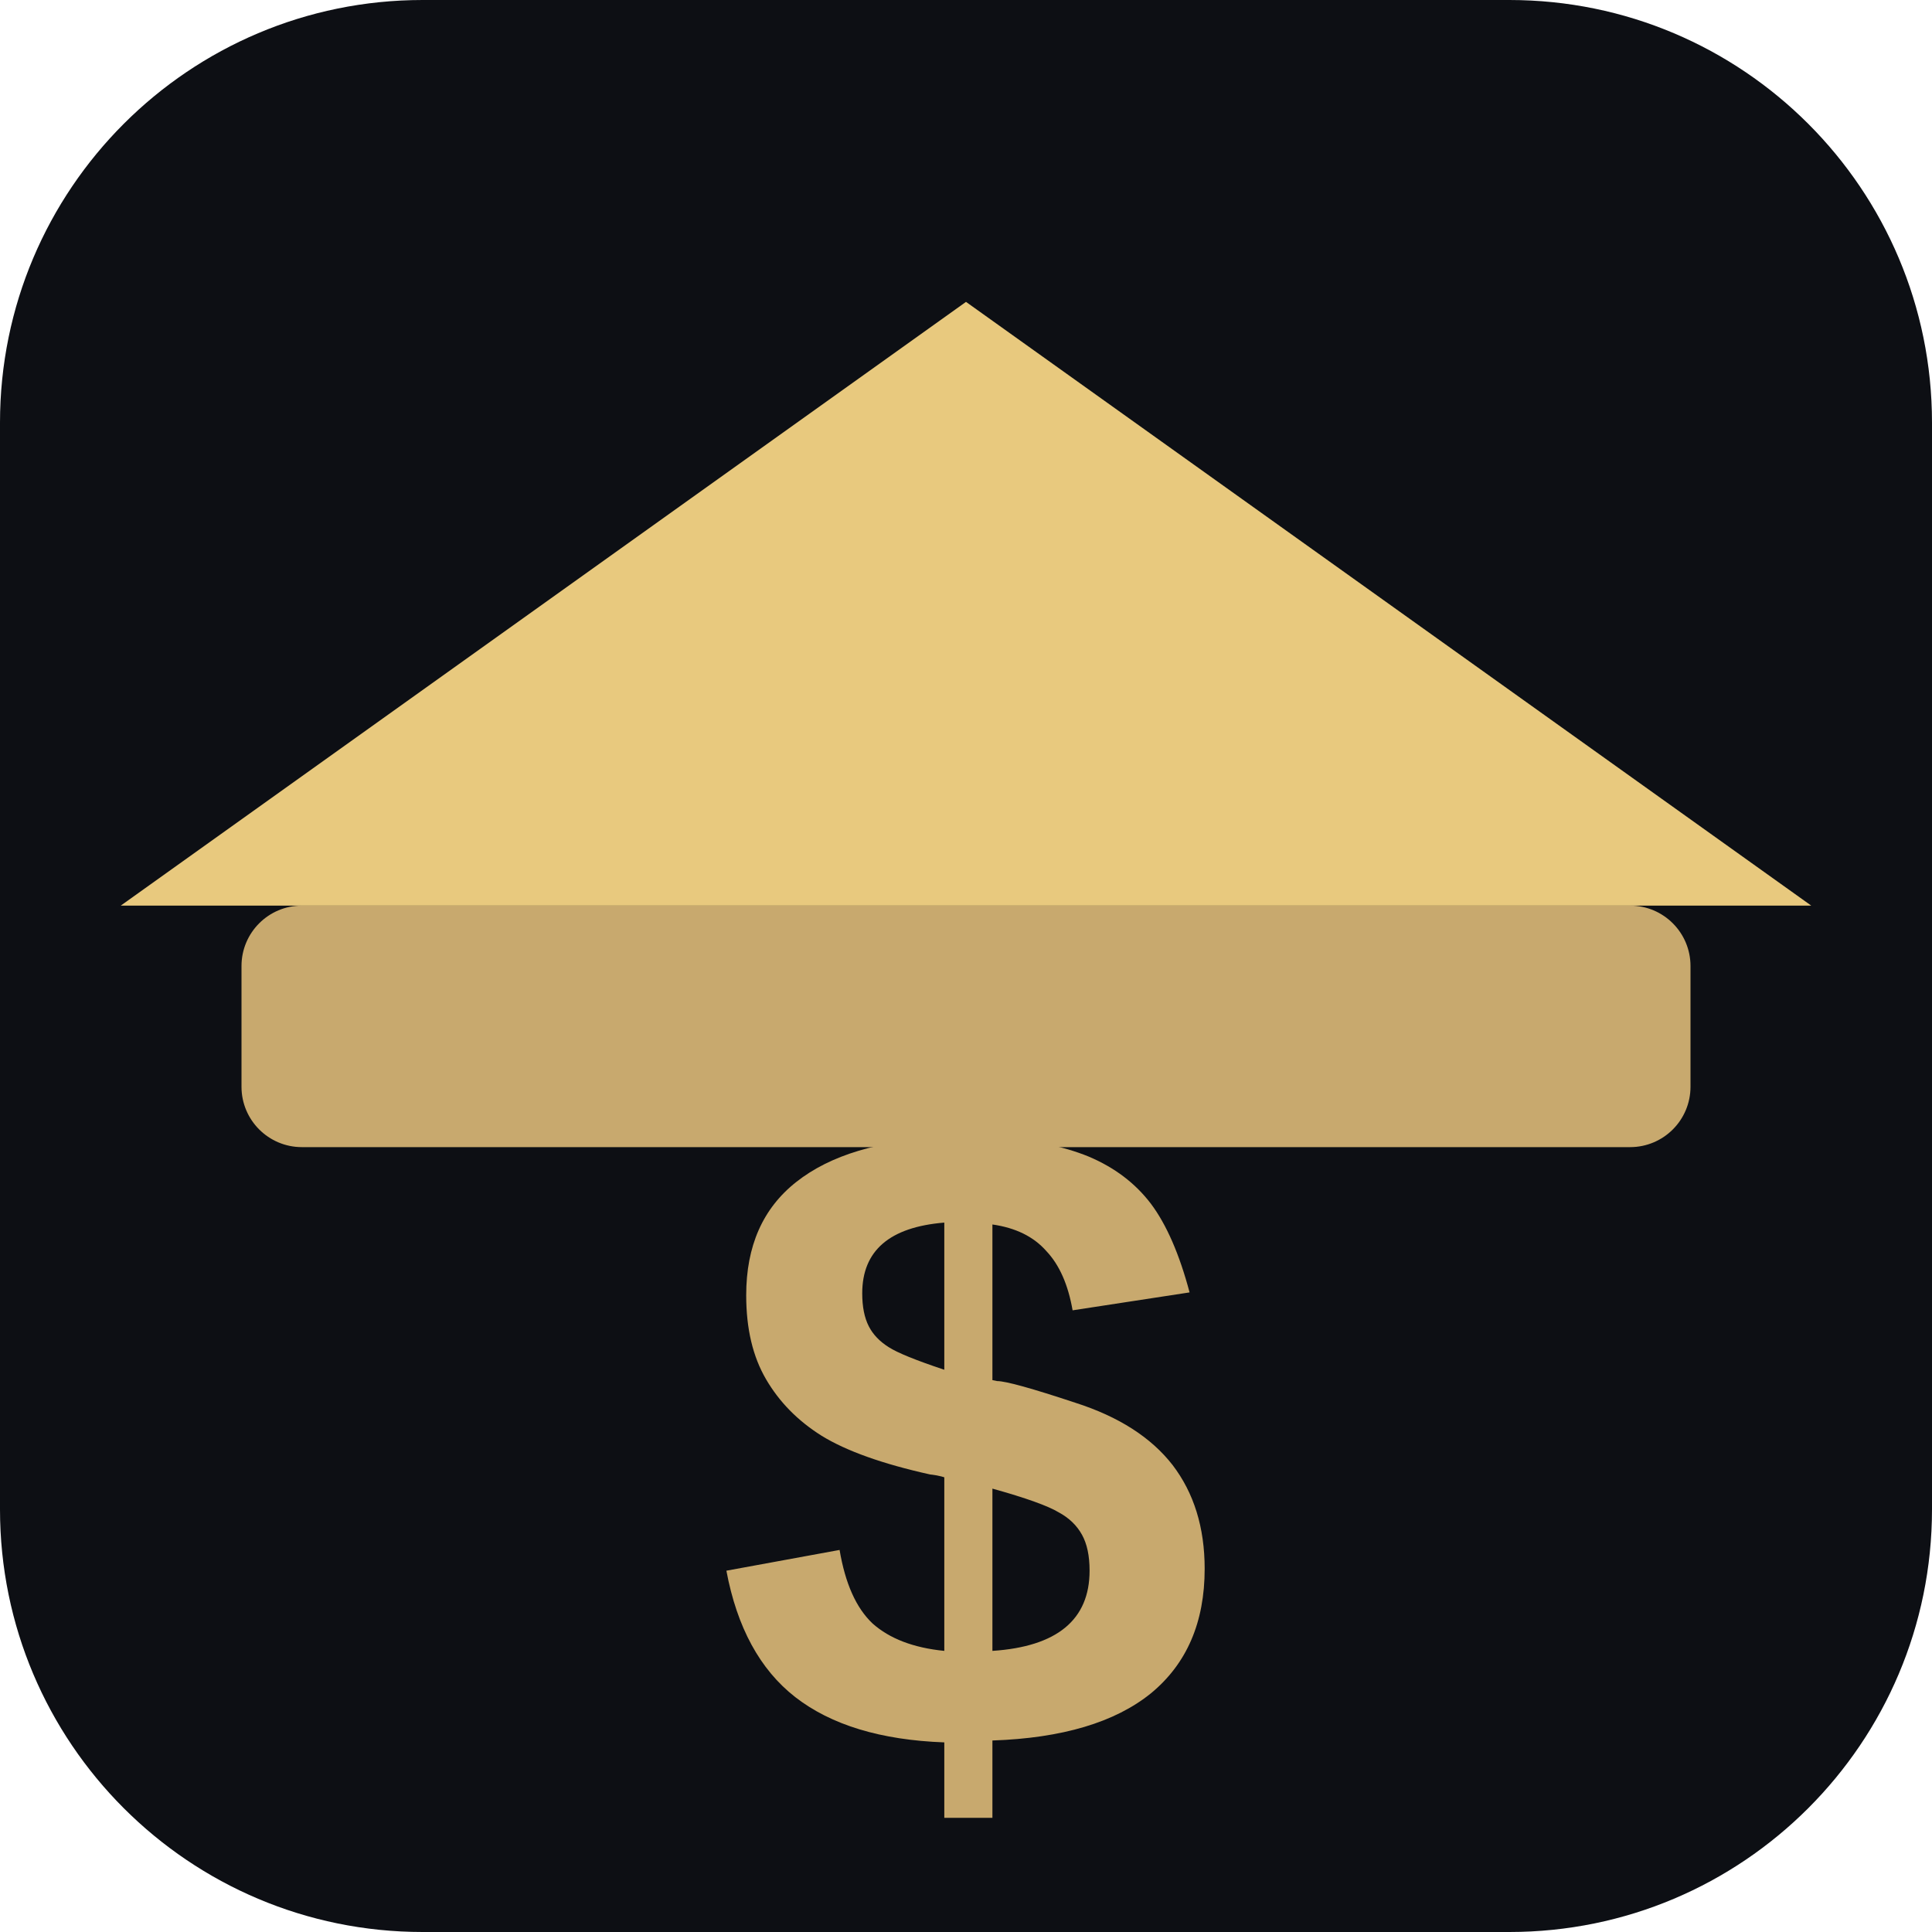
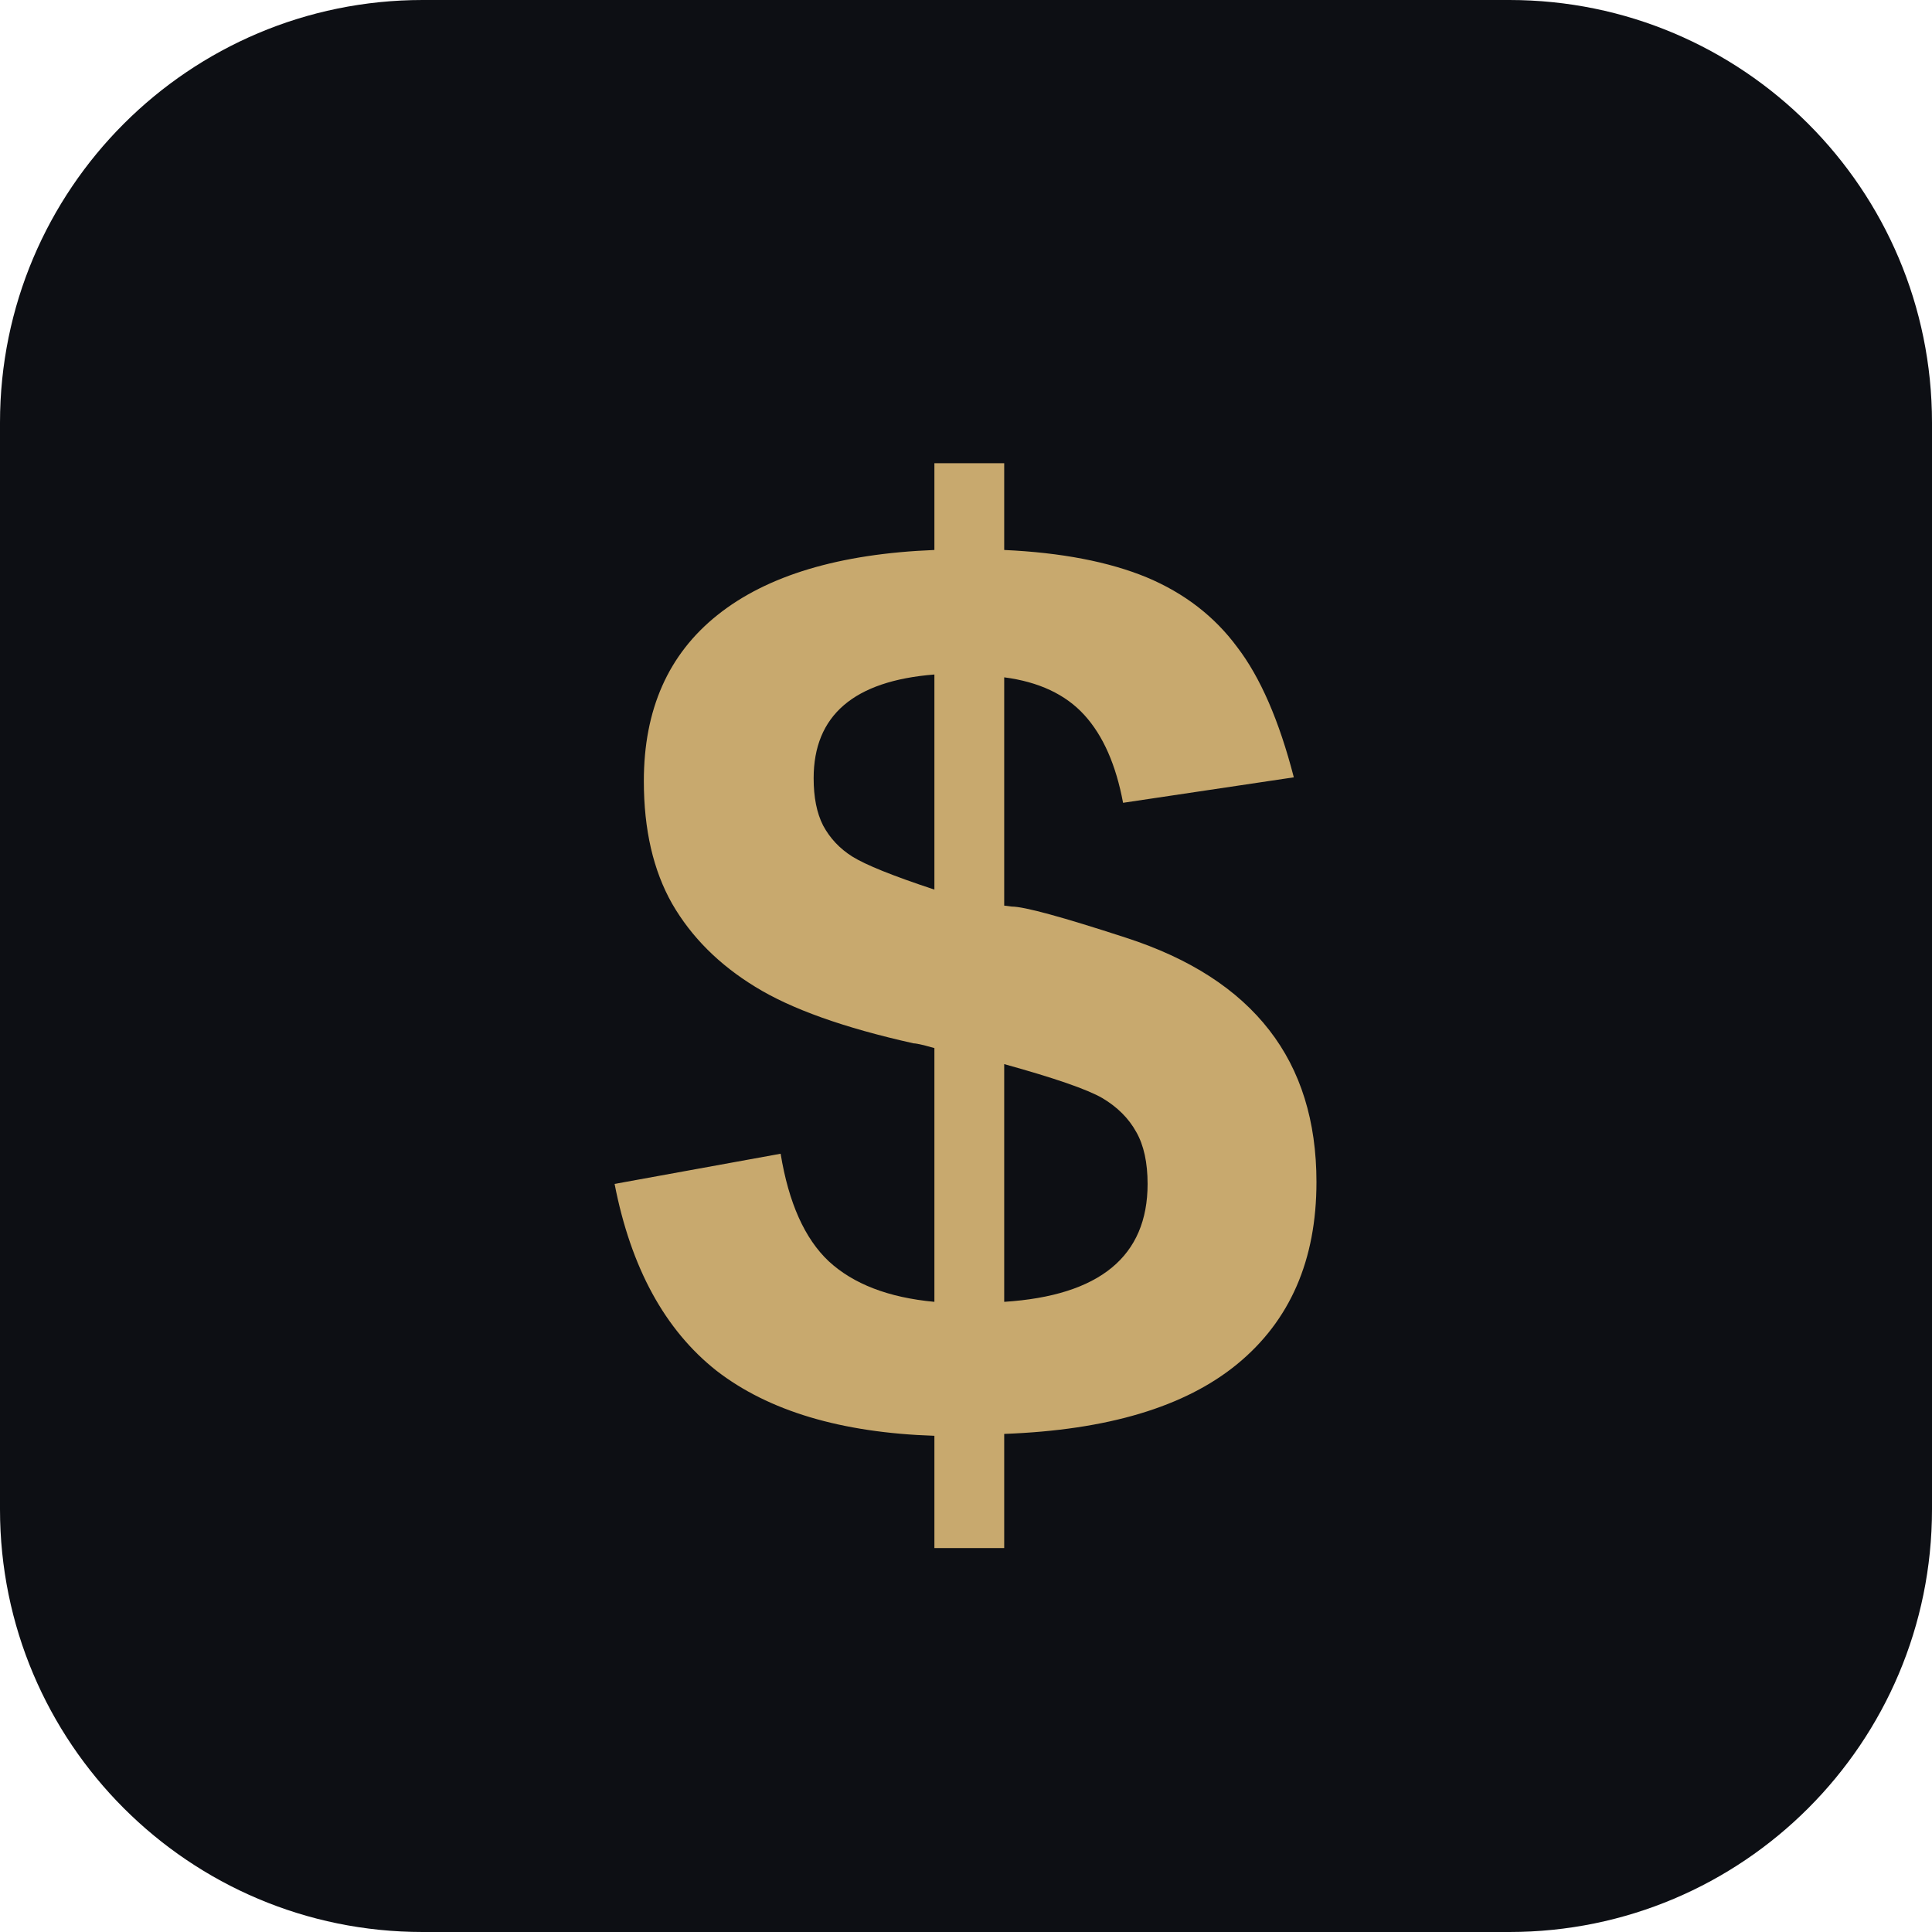
<svg xmlns="http://www.w3.org/2000/svg" viewBox="0 0 32 32">
  <rect width="32" height="32" rx="7" fill="#0d0f14" />
-   <rect x="4" y="15" width="24" height="4" rx="1" fill="#c8a96e" />
-   <polygon points="16,5 30,15 2,15" fill="#e8c97e" />
-   <text x="16" y="29" font-family="Arial Black, Arial, sans-serif" font-size="15" font-weight="900" fill="#c8a96e" text-anchor="middle">$</text>
+   <text x="16" y="24" font-family="Arial Black, Arial, sans-serif" font-size="22" font-weight="900" fill="#c8a96e" text-anchor="middle">$</text>
</svg>
